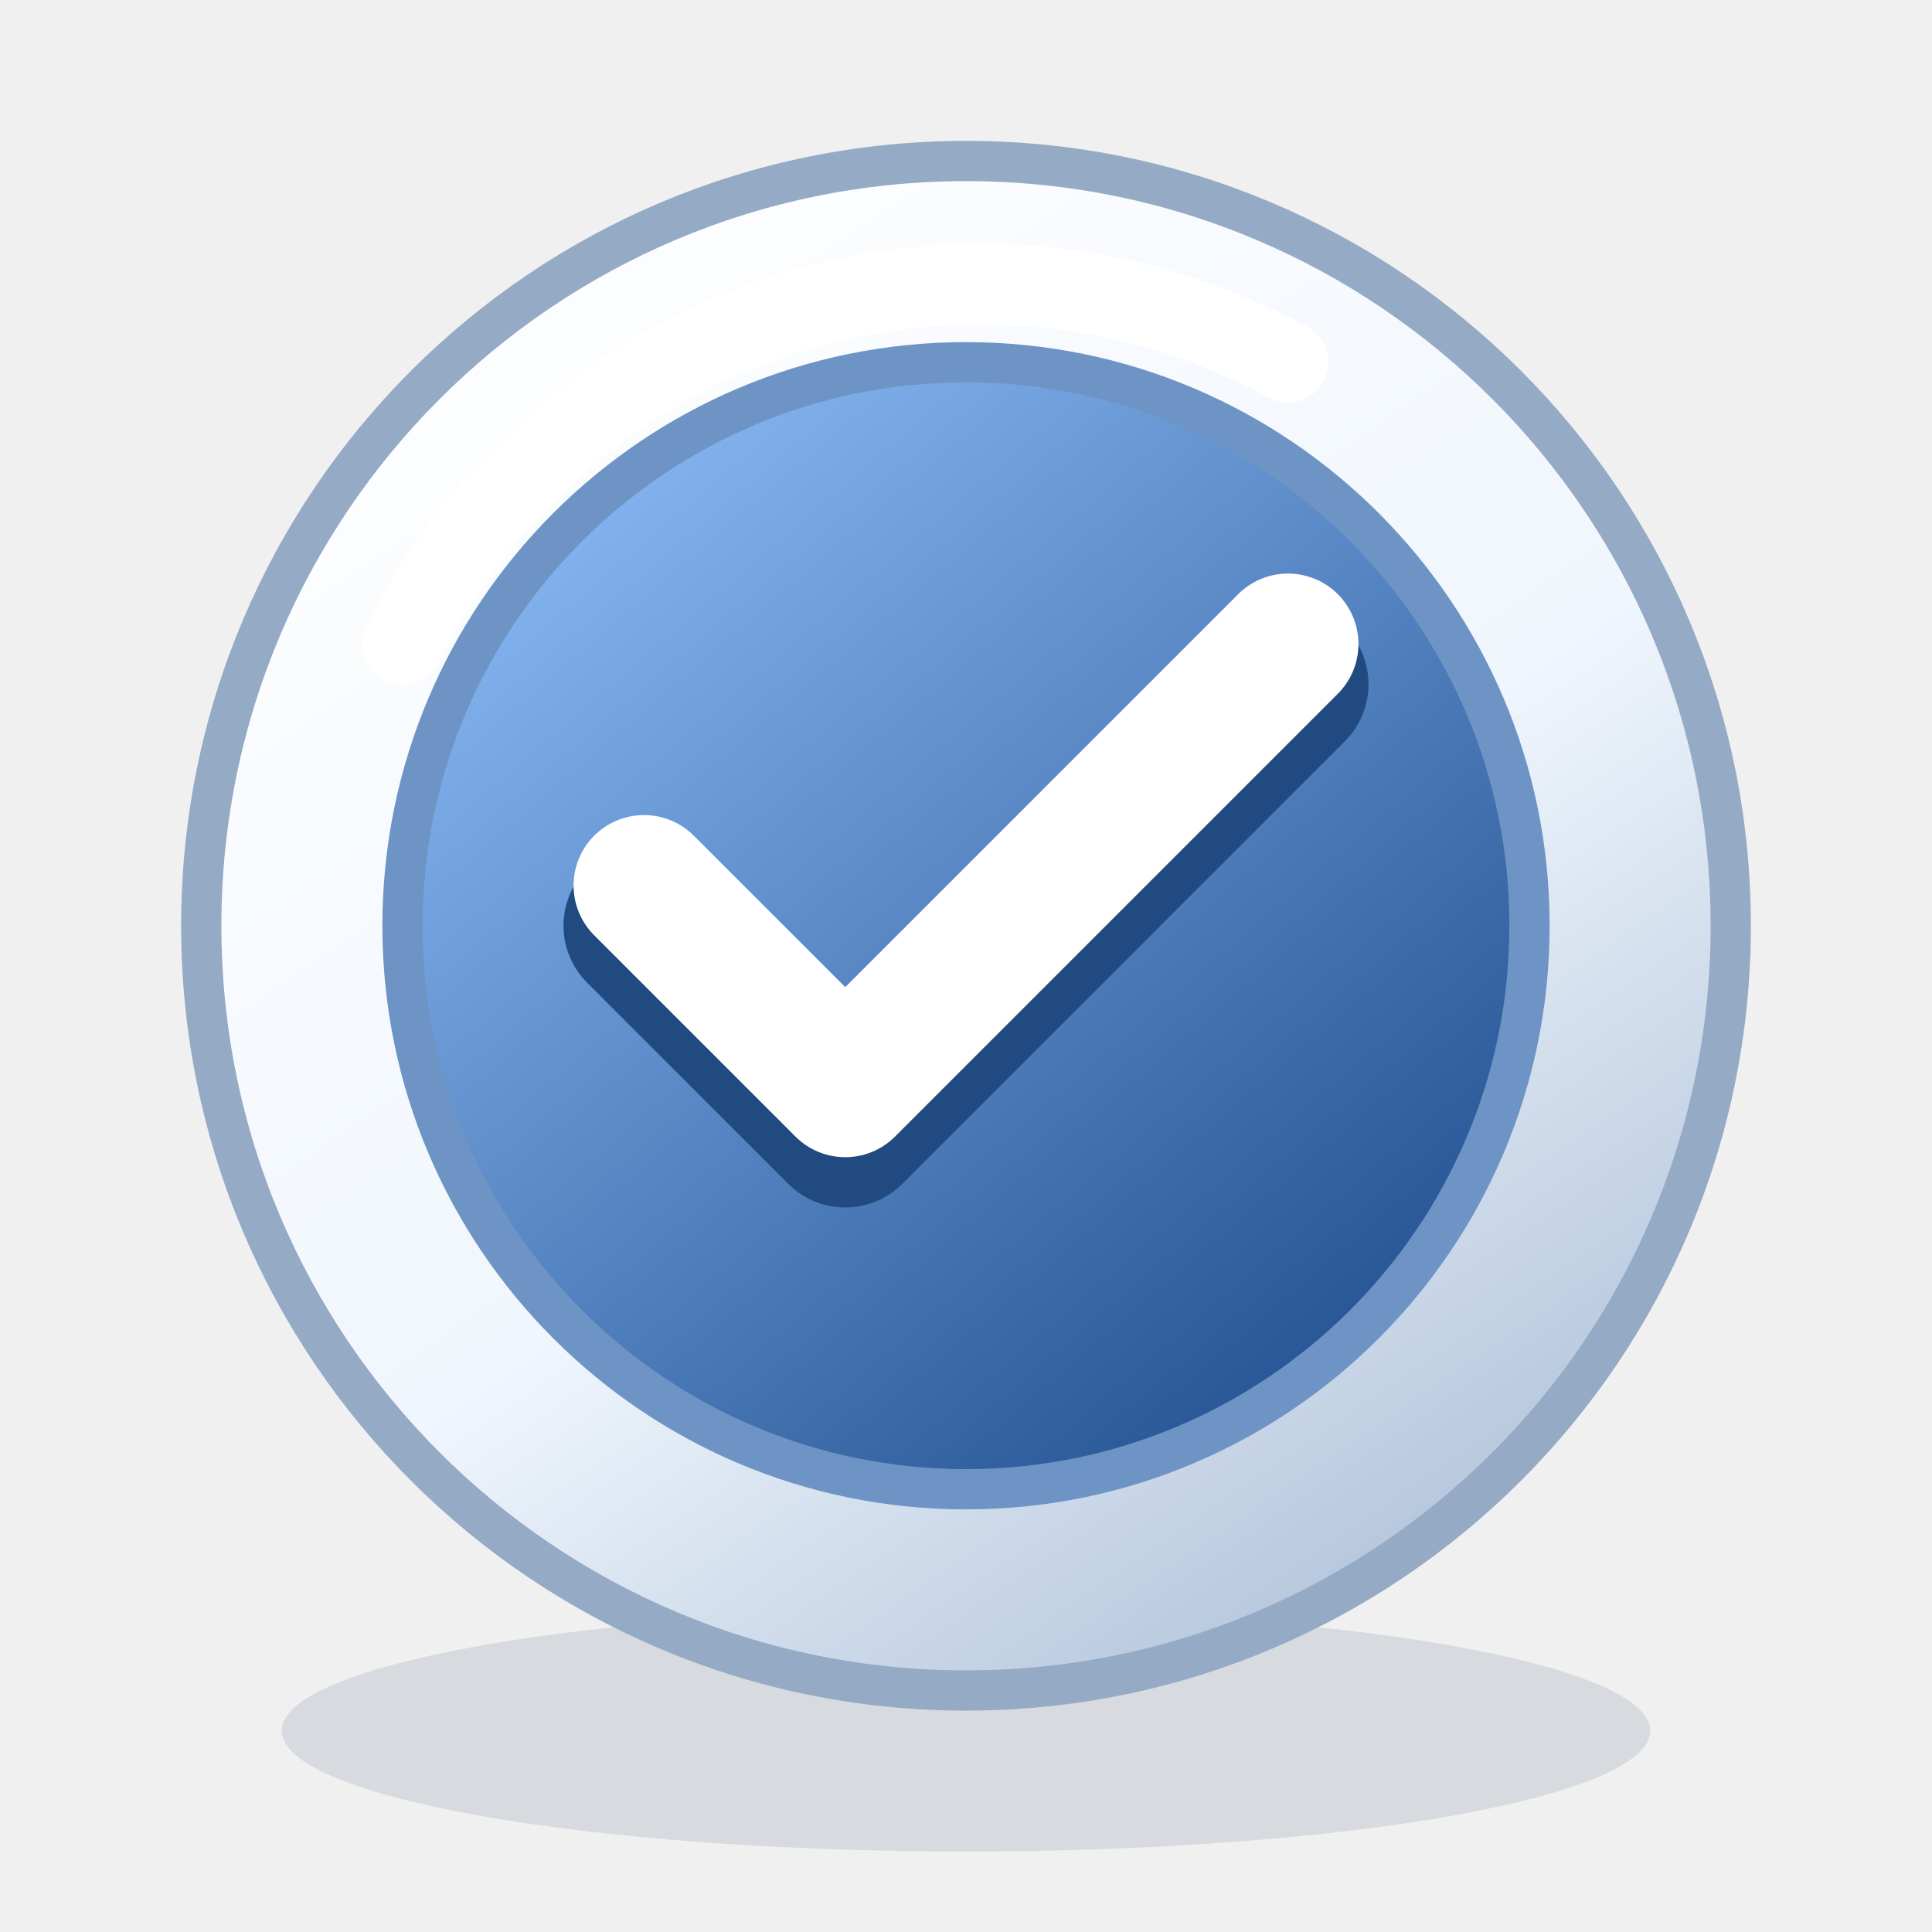
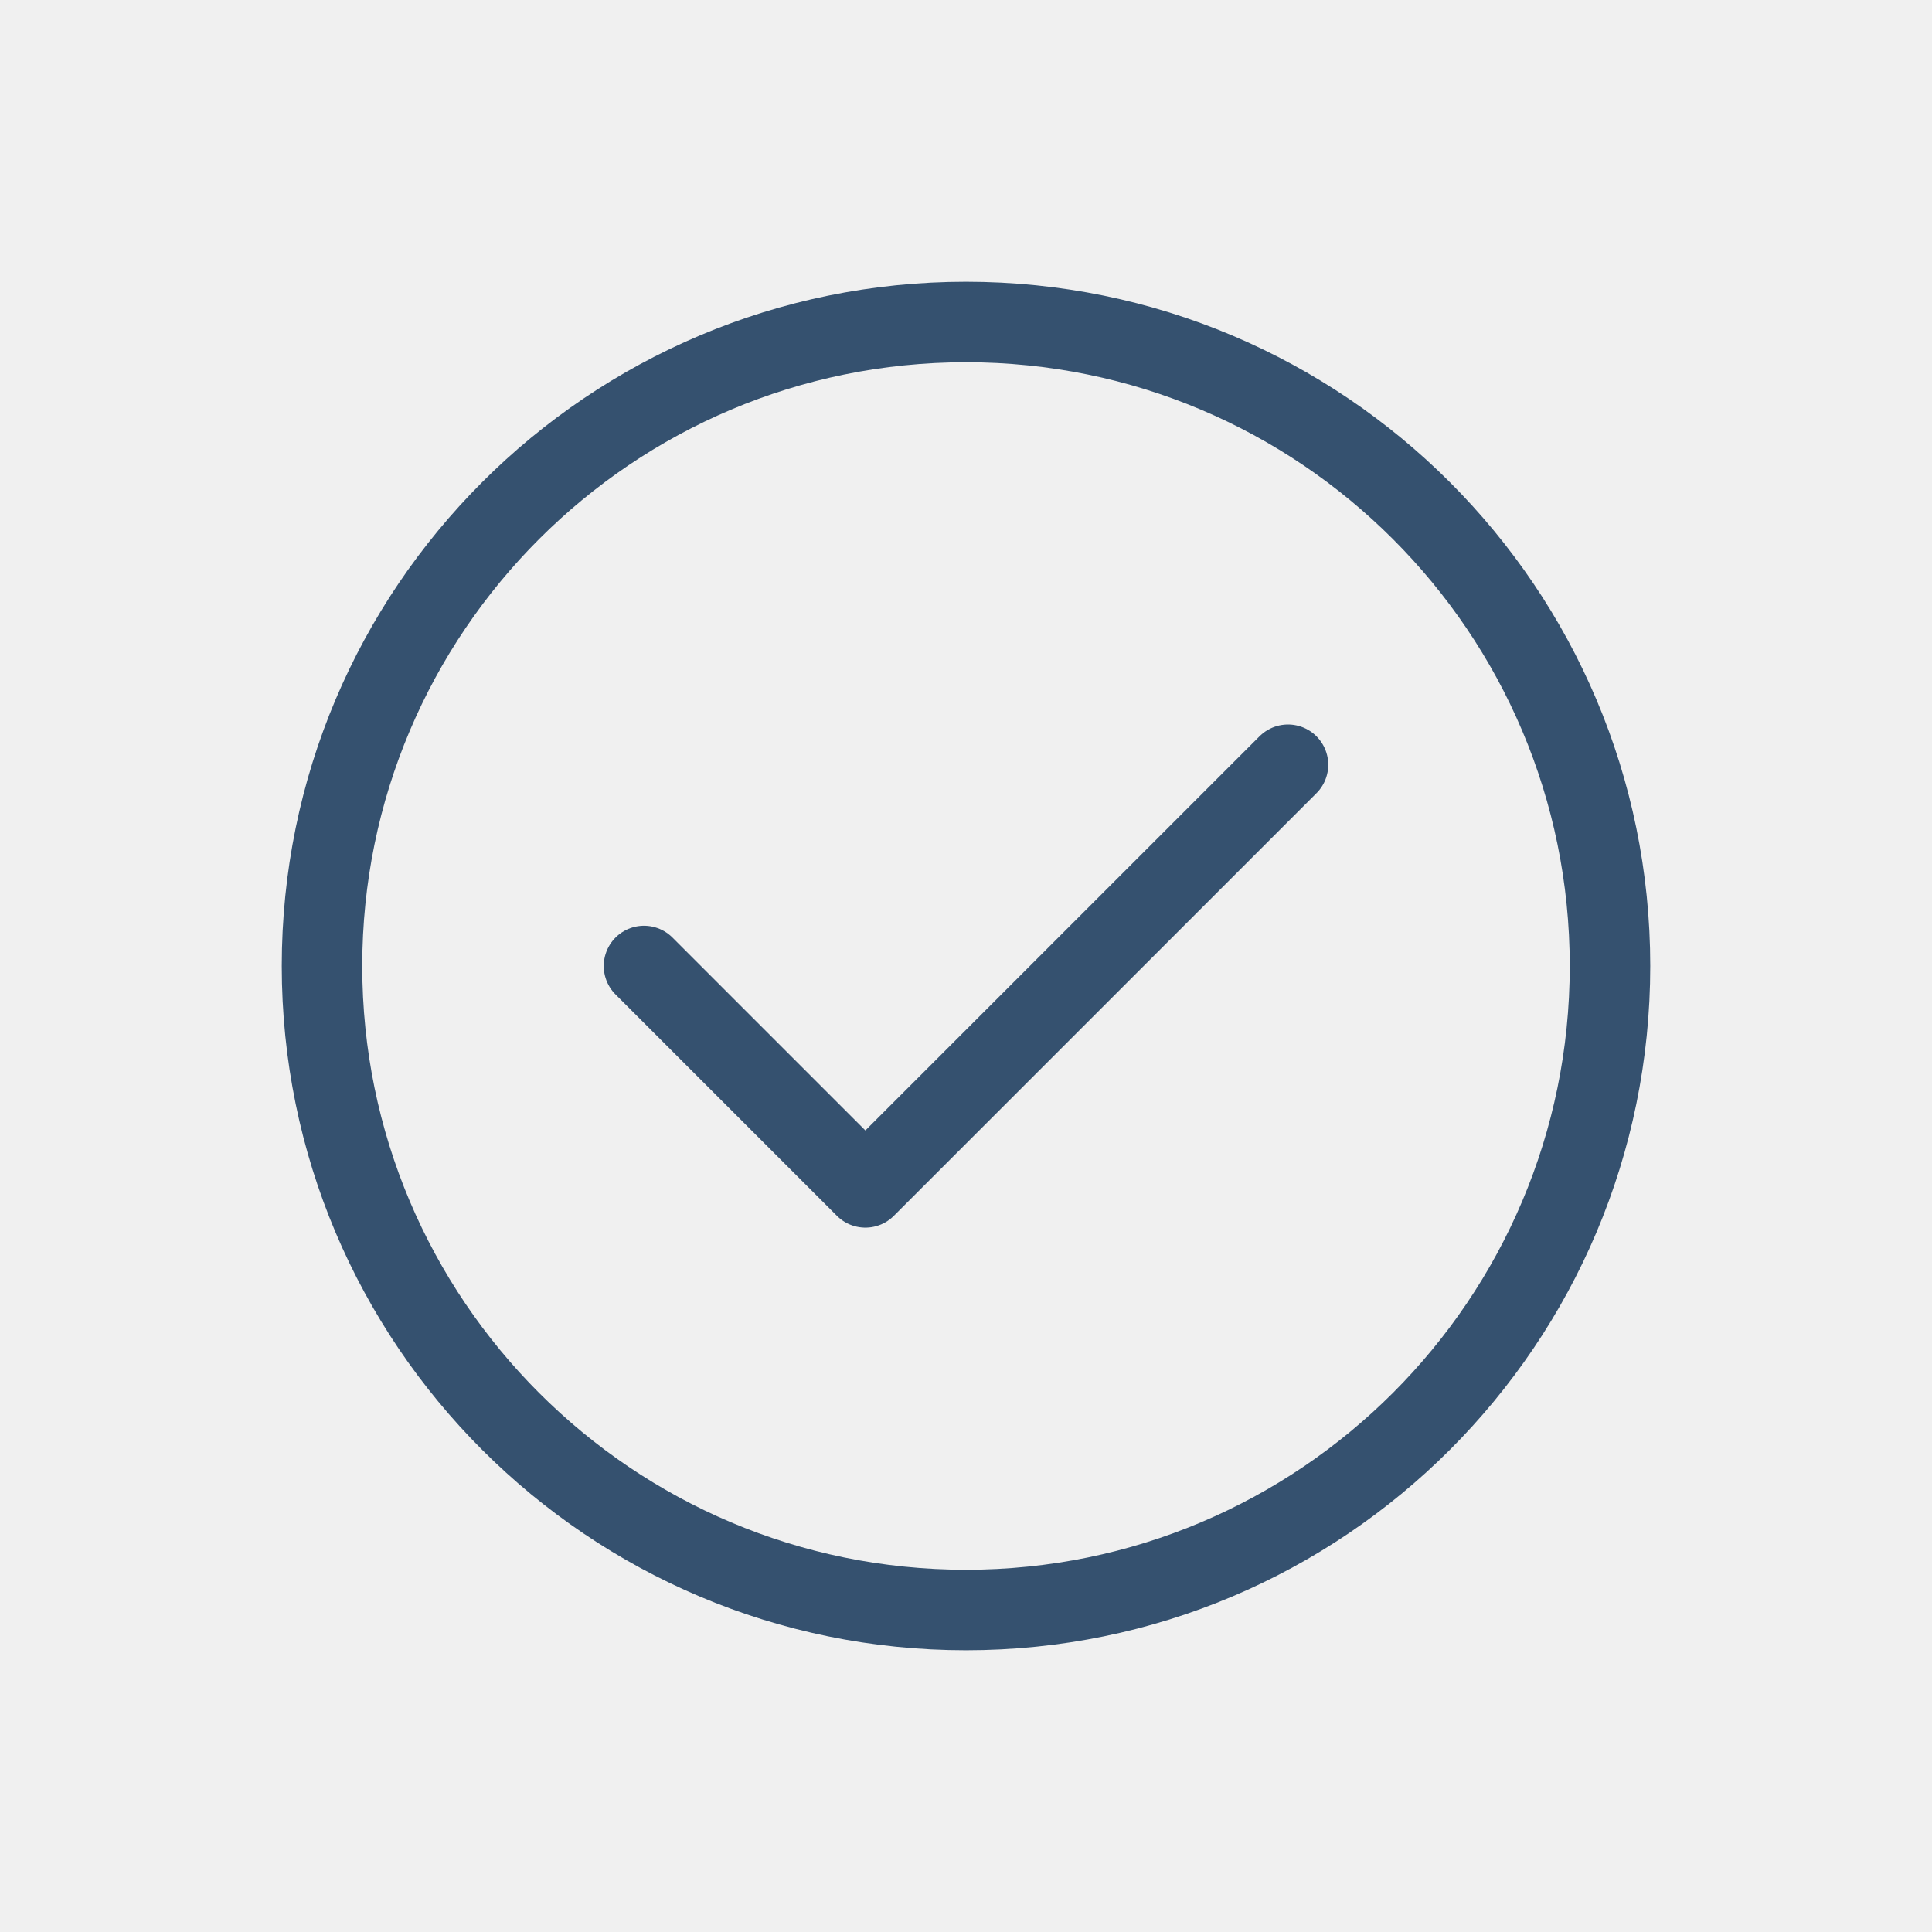
- <svg xmlns="http://www.w3.org/2000/svg" viewBox="0 0 48 48" fill="none">
-   <defs>
-     <linearGradient id="ceramic" x1="10" y1="5" x2="36" y2="43" gradientUnits="userSpaceOnUse">
-       <stop stop-color="#fff" />
-       <stop offset=".55" stop-color="#f0f6fd" />
-       <stop offset="1" stop-color="#a7bbd5" />
-     </linearGradient>
-     <linearGradient id="blue" x1="14" y1="13" x2="32" y2="34" gradientUnits="userSpaceOnUse">
-       <stop stop-color="#83b3ee" />
-       <stop offset="1" stop-color="#295797" />
-     </linearGradient>
-   </defs>
-   <ellipse cx="24" cy="43" rx="17" ry="3" fill="#1c385b" opacity=".12" />
-   <circle cx="24" cy="23" r="19" fill="url(#ceramic)" stroke="#95aac5" />
-   <circle cx="24" cy="23" r="14" fill="url(#blue)" stroke="#6d94c4" />
-   <path d="M10 16A16 16 0 0 1 32 9" stroke="#fff" stroke-width="2" stroke-linecap="round" />
-   <path d="m16 23 5 5 11-11" stroke="#214a80" stroke-width="4" stroke-linecap="round" stroke-linejoin="round" />
-   <path d="m16 22 5 5 11-11" stroke="#fff" stroke-width="3.5" stroke-linecap="round" stroke-linejoin="round" />
+ <svg xmlns="http://www.w3.org/2000/svg" viewBox="0 0 48 48" fill="none" stroke="#35516f" stroke-width="2" stroke-linecap="round" stroke-linejoin="round">
+   <circle cx="24" cy="24" r="16" />
+   <path d="m16 24 5.5 5.5L32 19" />
</svg>
